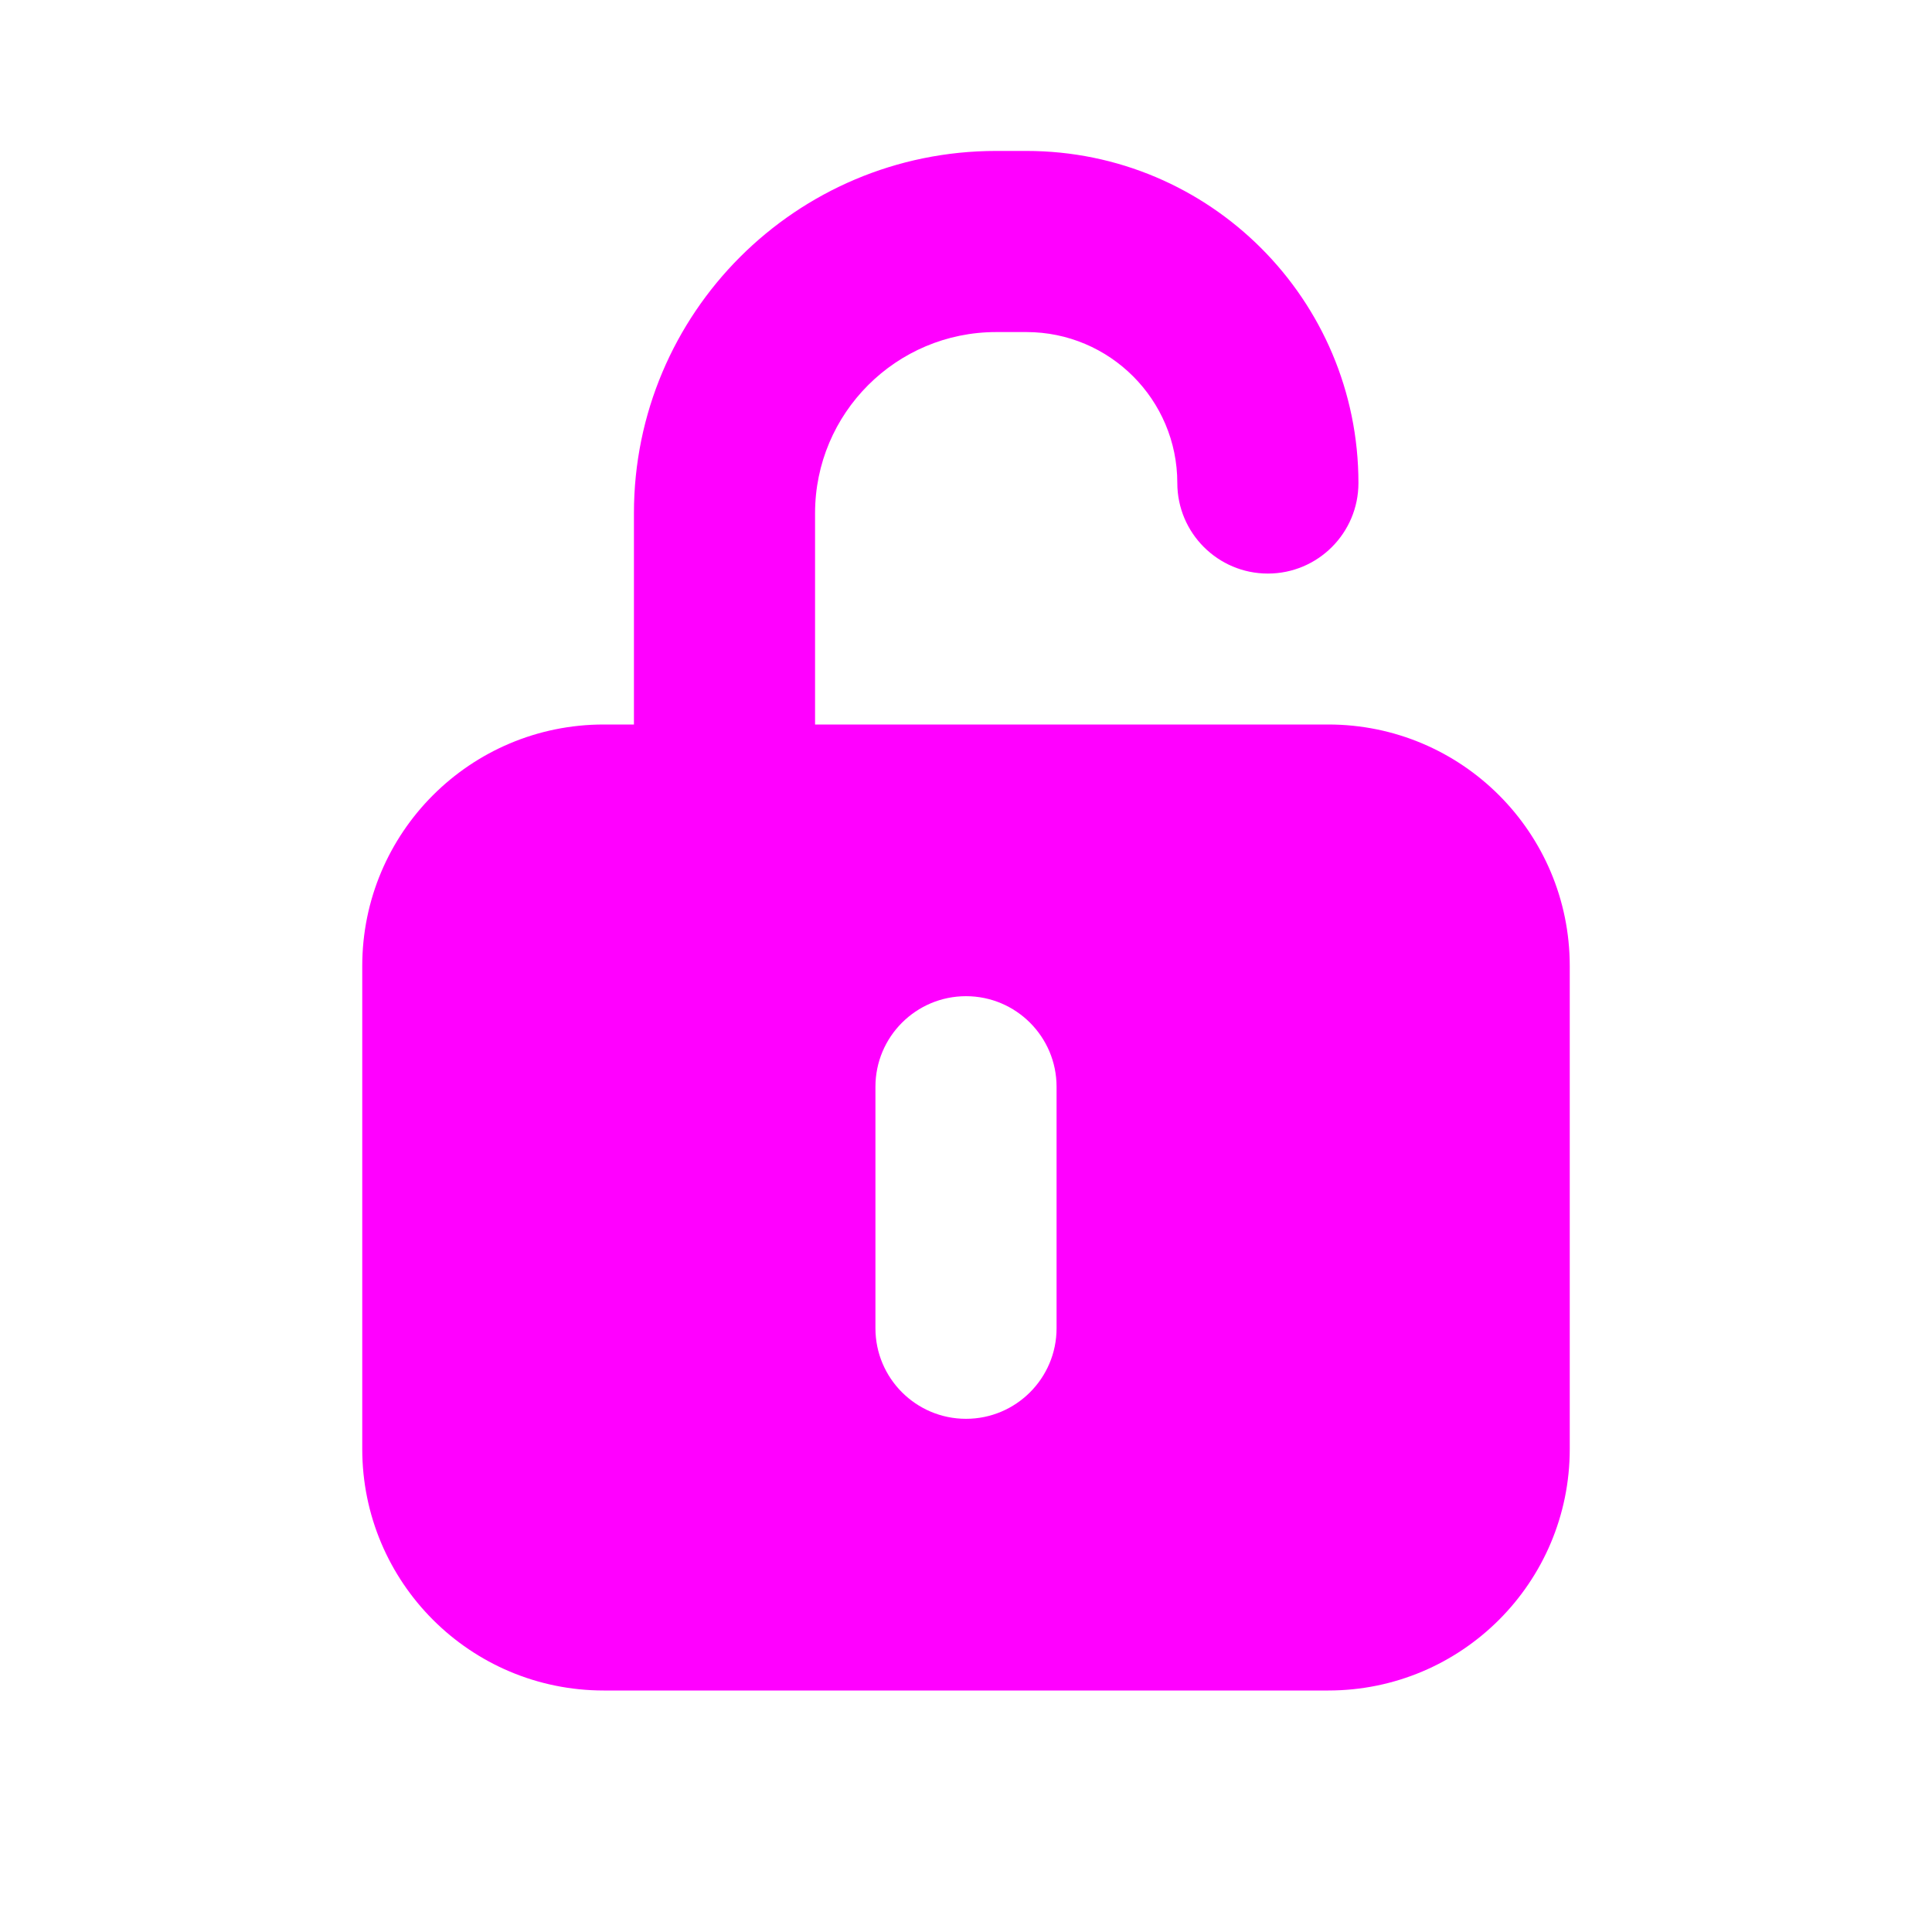
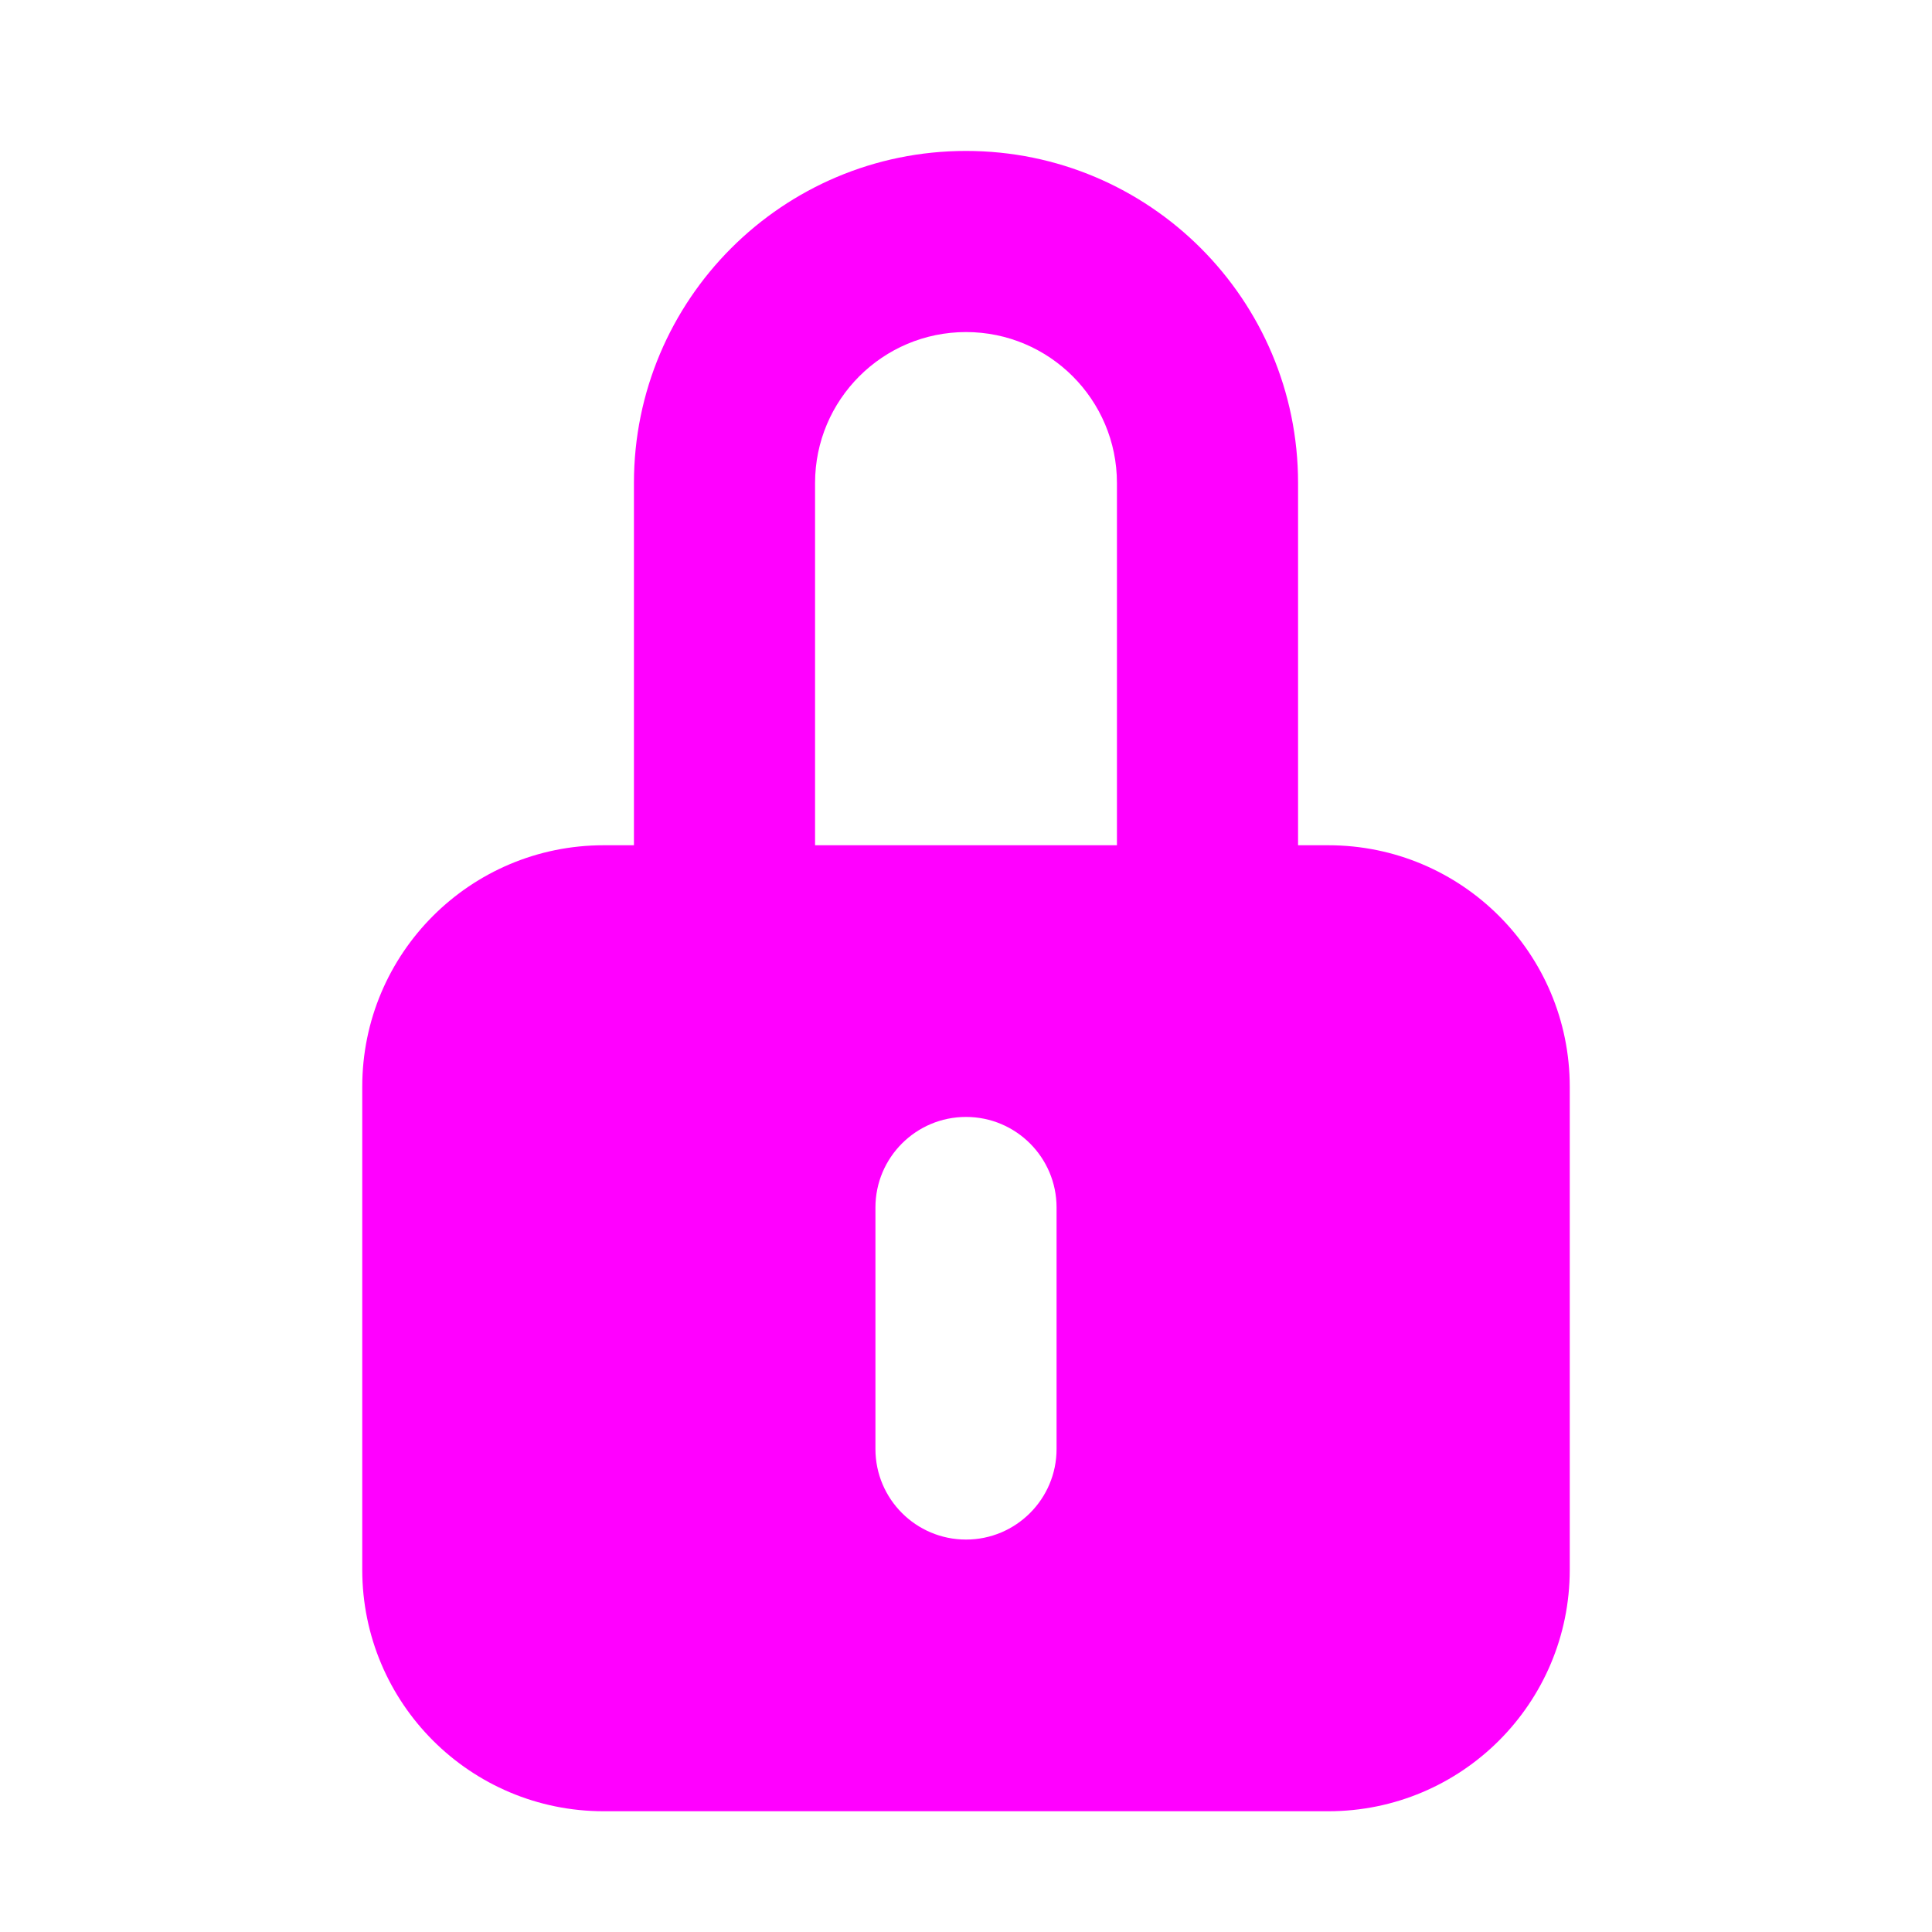
<svg xmlns="http://www.w3.org/2000/svg" width="16" height="16" viewBox="0 0 16 16" fill="none">
-   <path fill-rule="evenodd" clip-rule="evenodd" d="M6.75 4.25C6.75 3.422 7.422 2.75 8.25 2.75H8.5C9.19 2.75 9.75 3.31 9.75 4C9.75 4.414 10.086 4.75 10.5 4.75C10.914 4.75 11.25 4.414 11.25 4C11.25 2.481 10.019 1.25 8.5 1.25H8.25C6.593 1.25 5.25 2.593 5.25 4.25V6H5C3.895 6 3 6.895 3 8V12C3 13.105 3.895 14 5 14H11C12.105 14 13 13.105 13 12V8C13 6.895 12.105 6 11 6H6.75V4.25ZM8 8.25C8.414 8.25 8.75 8.586 8.75 9V11C8.75 11.414 8.414 11.75 8 11.75C7.586 11.75 7.25 11.414 7.25 11V9C7.25 8.586 7.586 8.25 8 8.25Z" fill="#FF00FF" />
+   <path fill-rule="evenodd" clip-rule="evenodd" d="M6.75 4C6.75 3.31 7.31 2.75 8 2.75C8.69 2.75 9.25 3.31 9.25 4V7H6.75V4ZM5.25 7V4C5.25 2.481 6.481 1.25 8 1.25C9.519 1.25 10.75 2.481 10.75 4V7H11C12.105 7 13 7.895 13 9V13C13 14.105 12.105 15 11 15H5C3.895 15 3 14.105 3 13V9C3 7.895 3.895 7 5 7H5.25ZM8 9.25C8.414 9.25 8.75 9.586 8.75 10V12C8.75 12.414 8.414 12.75 8 12.75C7.586 12.75 7.25 12.414 7.25 12V10C7.25 9.586 7.586 9.25 8 9.25Z" fill="#FF00FF" />
</svg>
